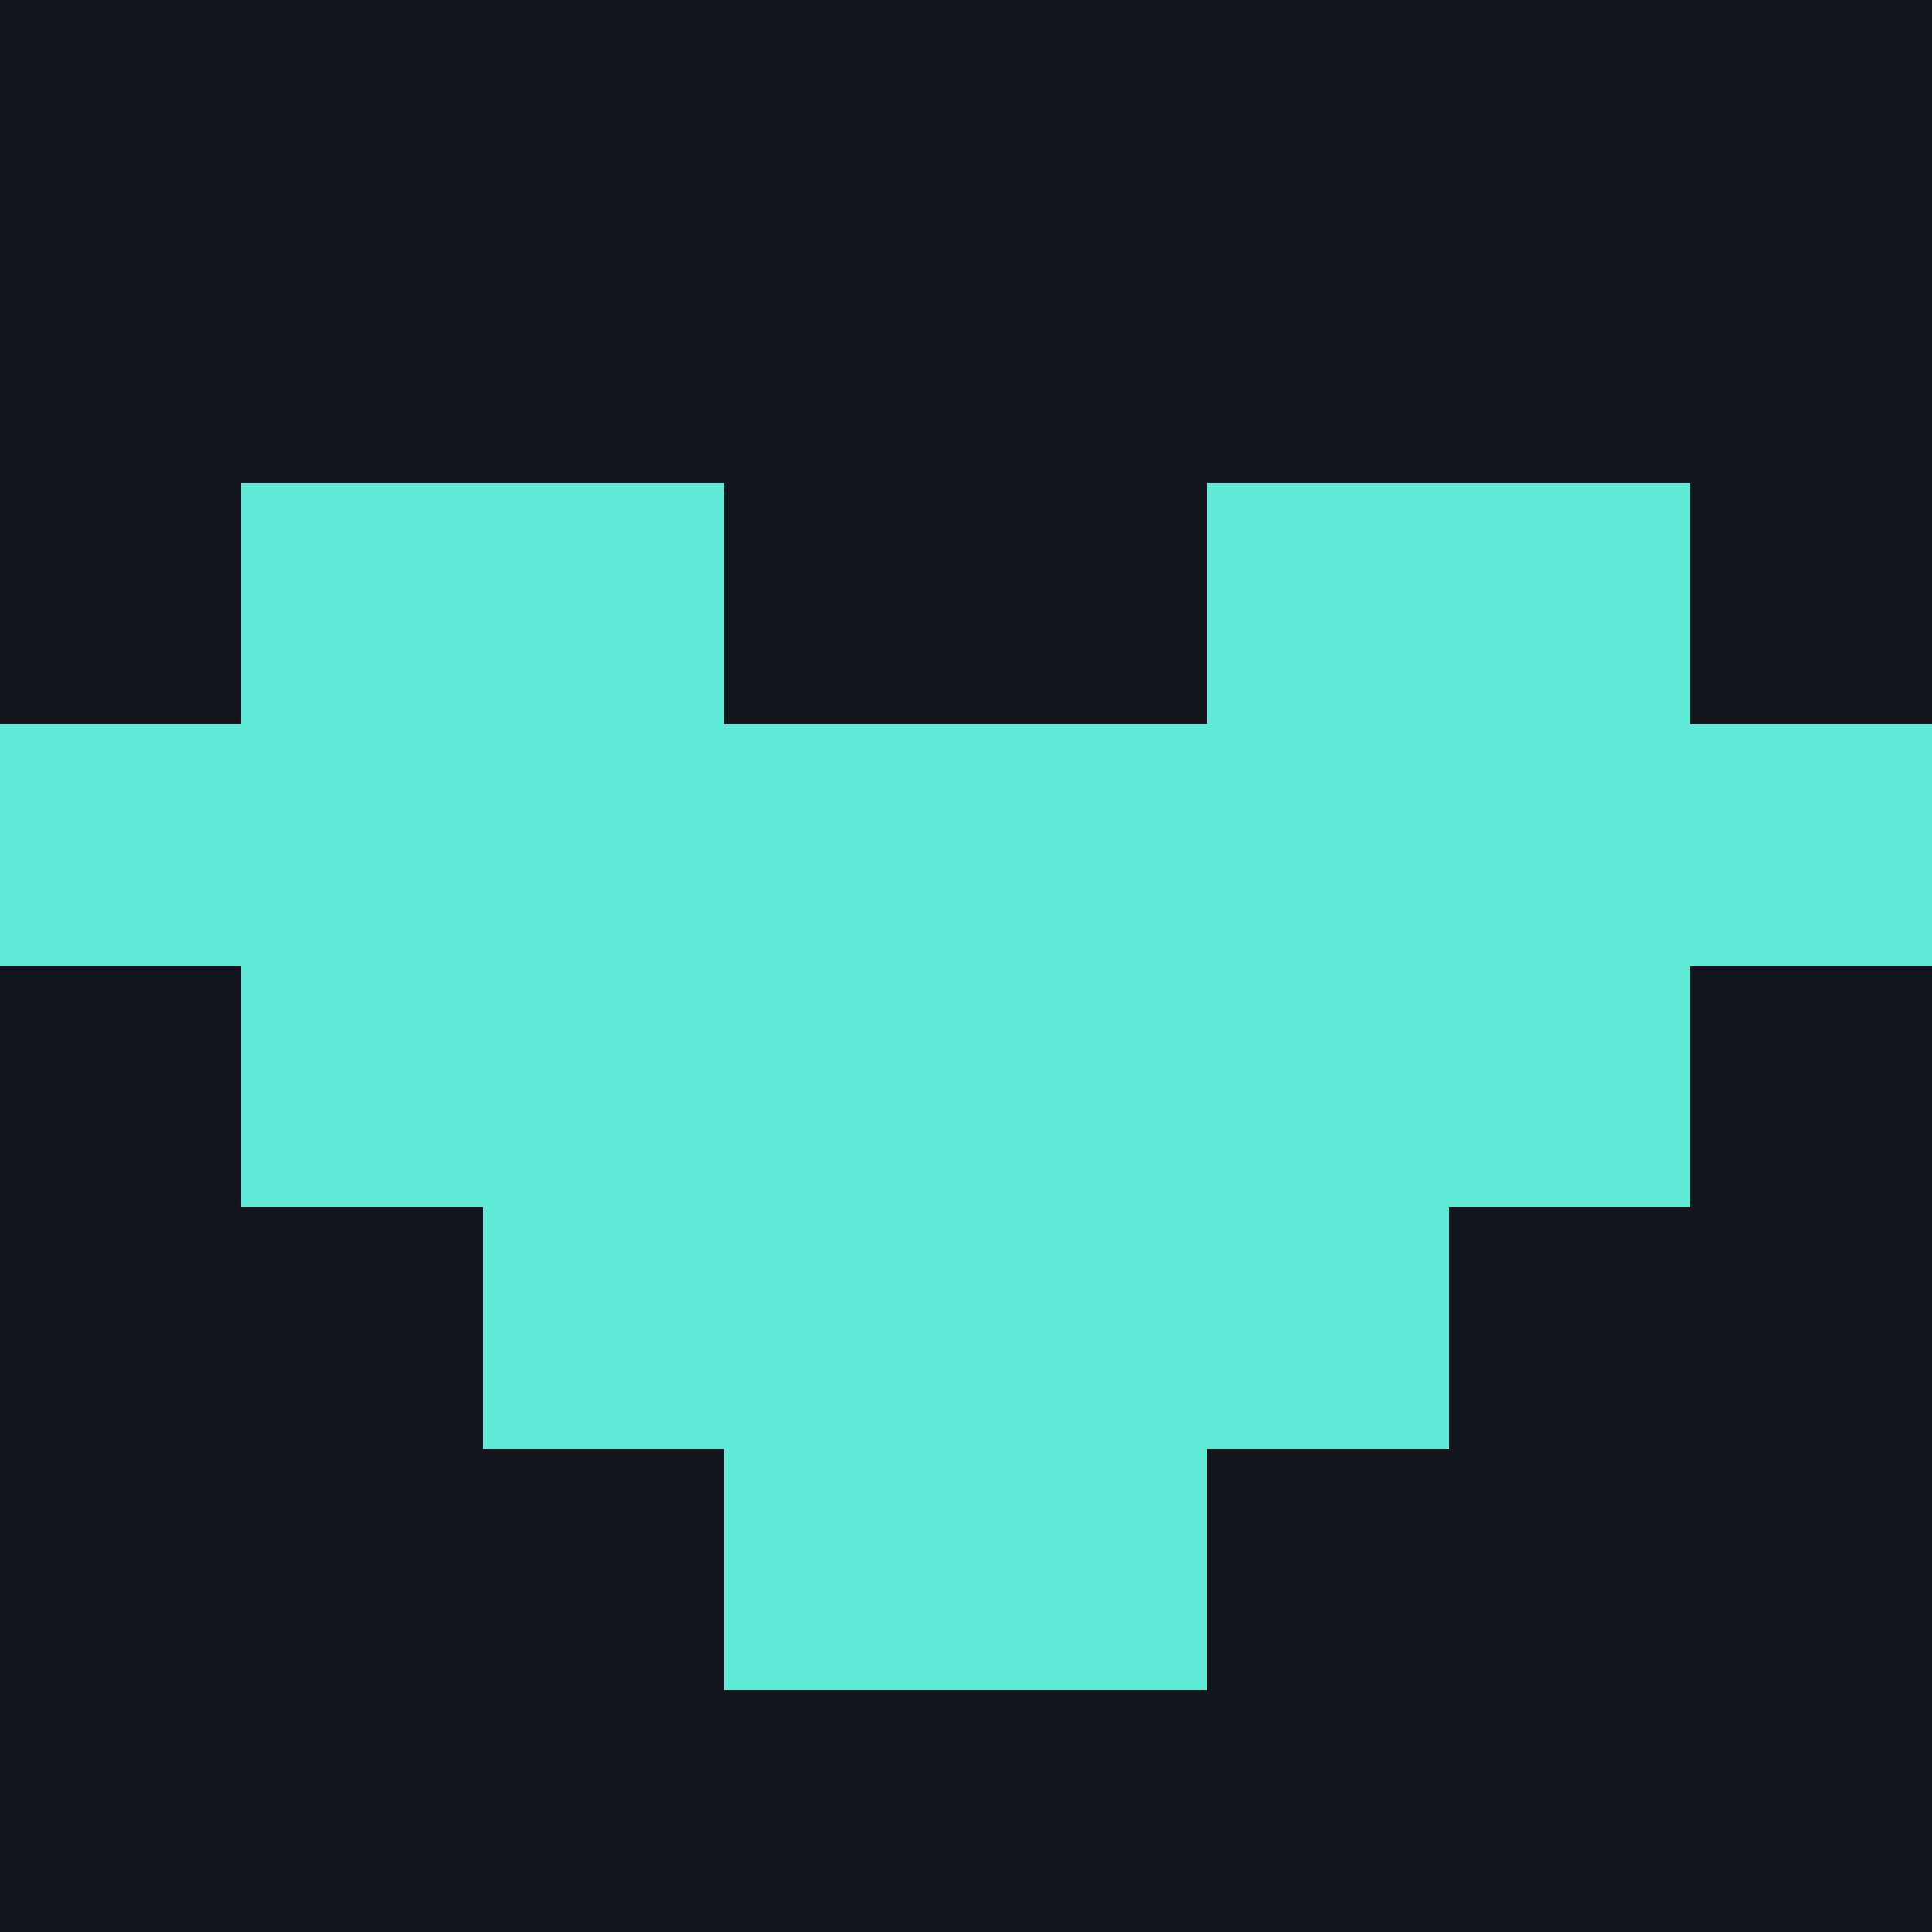
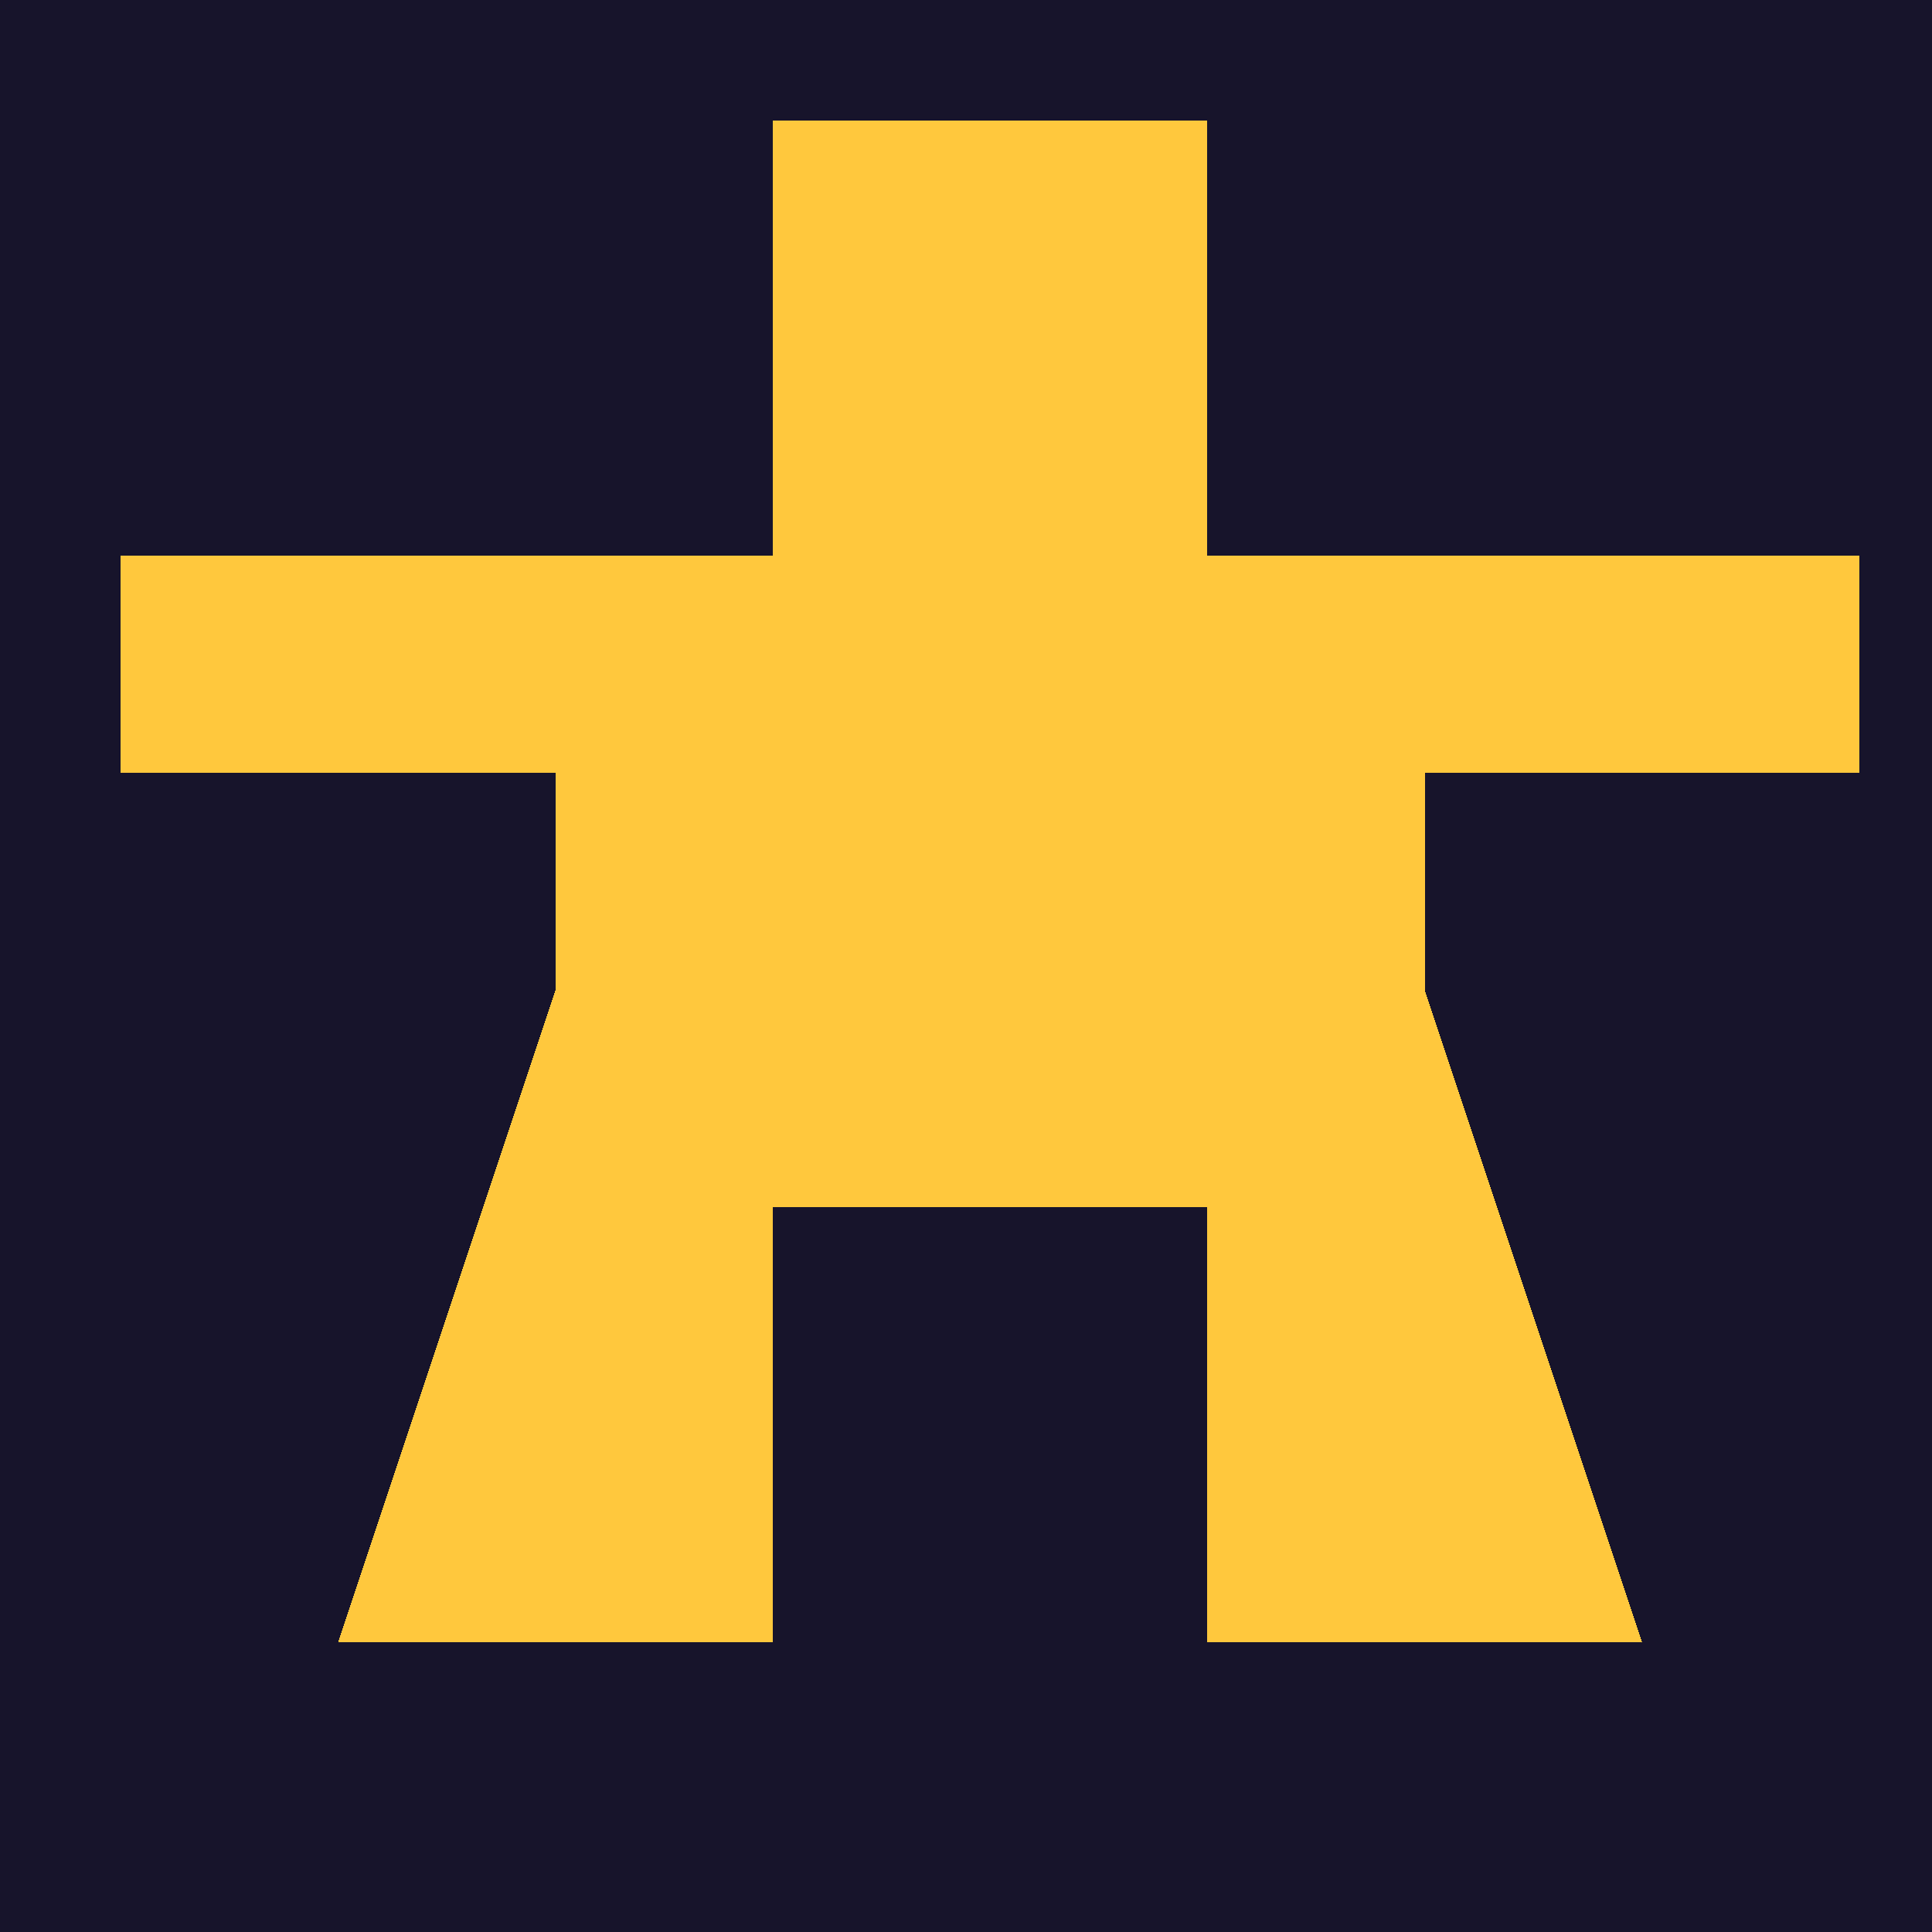
<svg xmlns="http://www.w3.org/2000/svg" viewBox="0 0 8 8" shape-rendering="crispEdges">
-   <rect width="8" height="8" fill="#14141f" />
-   <path fill="#5eead4" d="M1 2h2v1H1zM5 2h2v1H5zM0 3h4v1H0zM4 3h4v1H4zM1 4h6v1H1zM2 5h4v1H2zM3 6h2v1H3z" />
+   <rect width="8" height="8" fill="#17142b" />
+   <path fill="#ffc83d" d="M3 0h2v2h3v1H6v1l1 3H5V5H3v2H1l1-3V3H0V2h3z" transform="translate(0.5 0.5) scale(0.9)" />
</svg>
